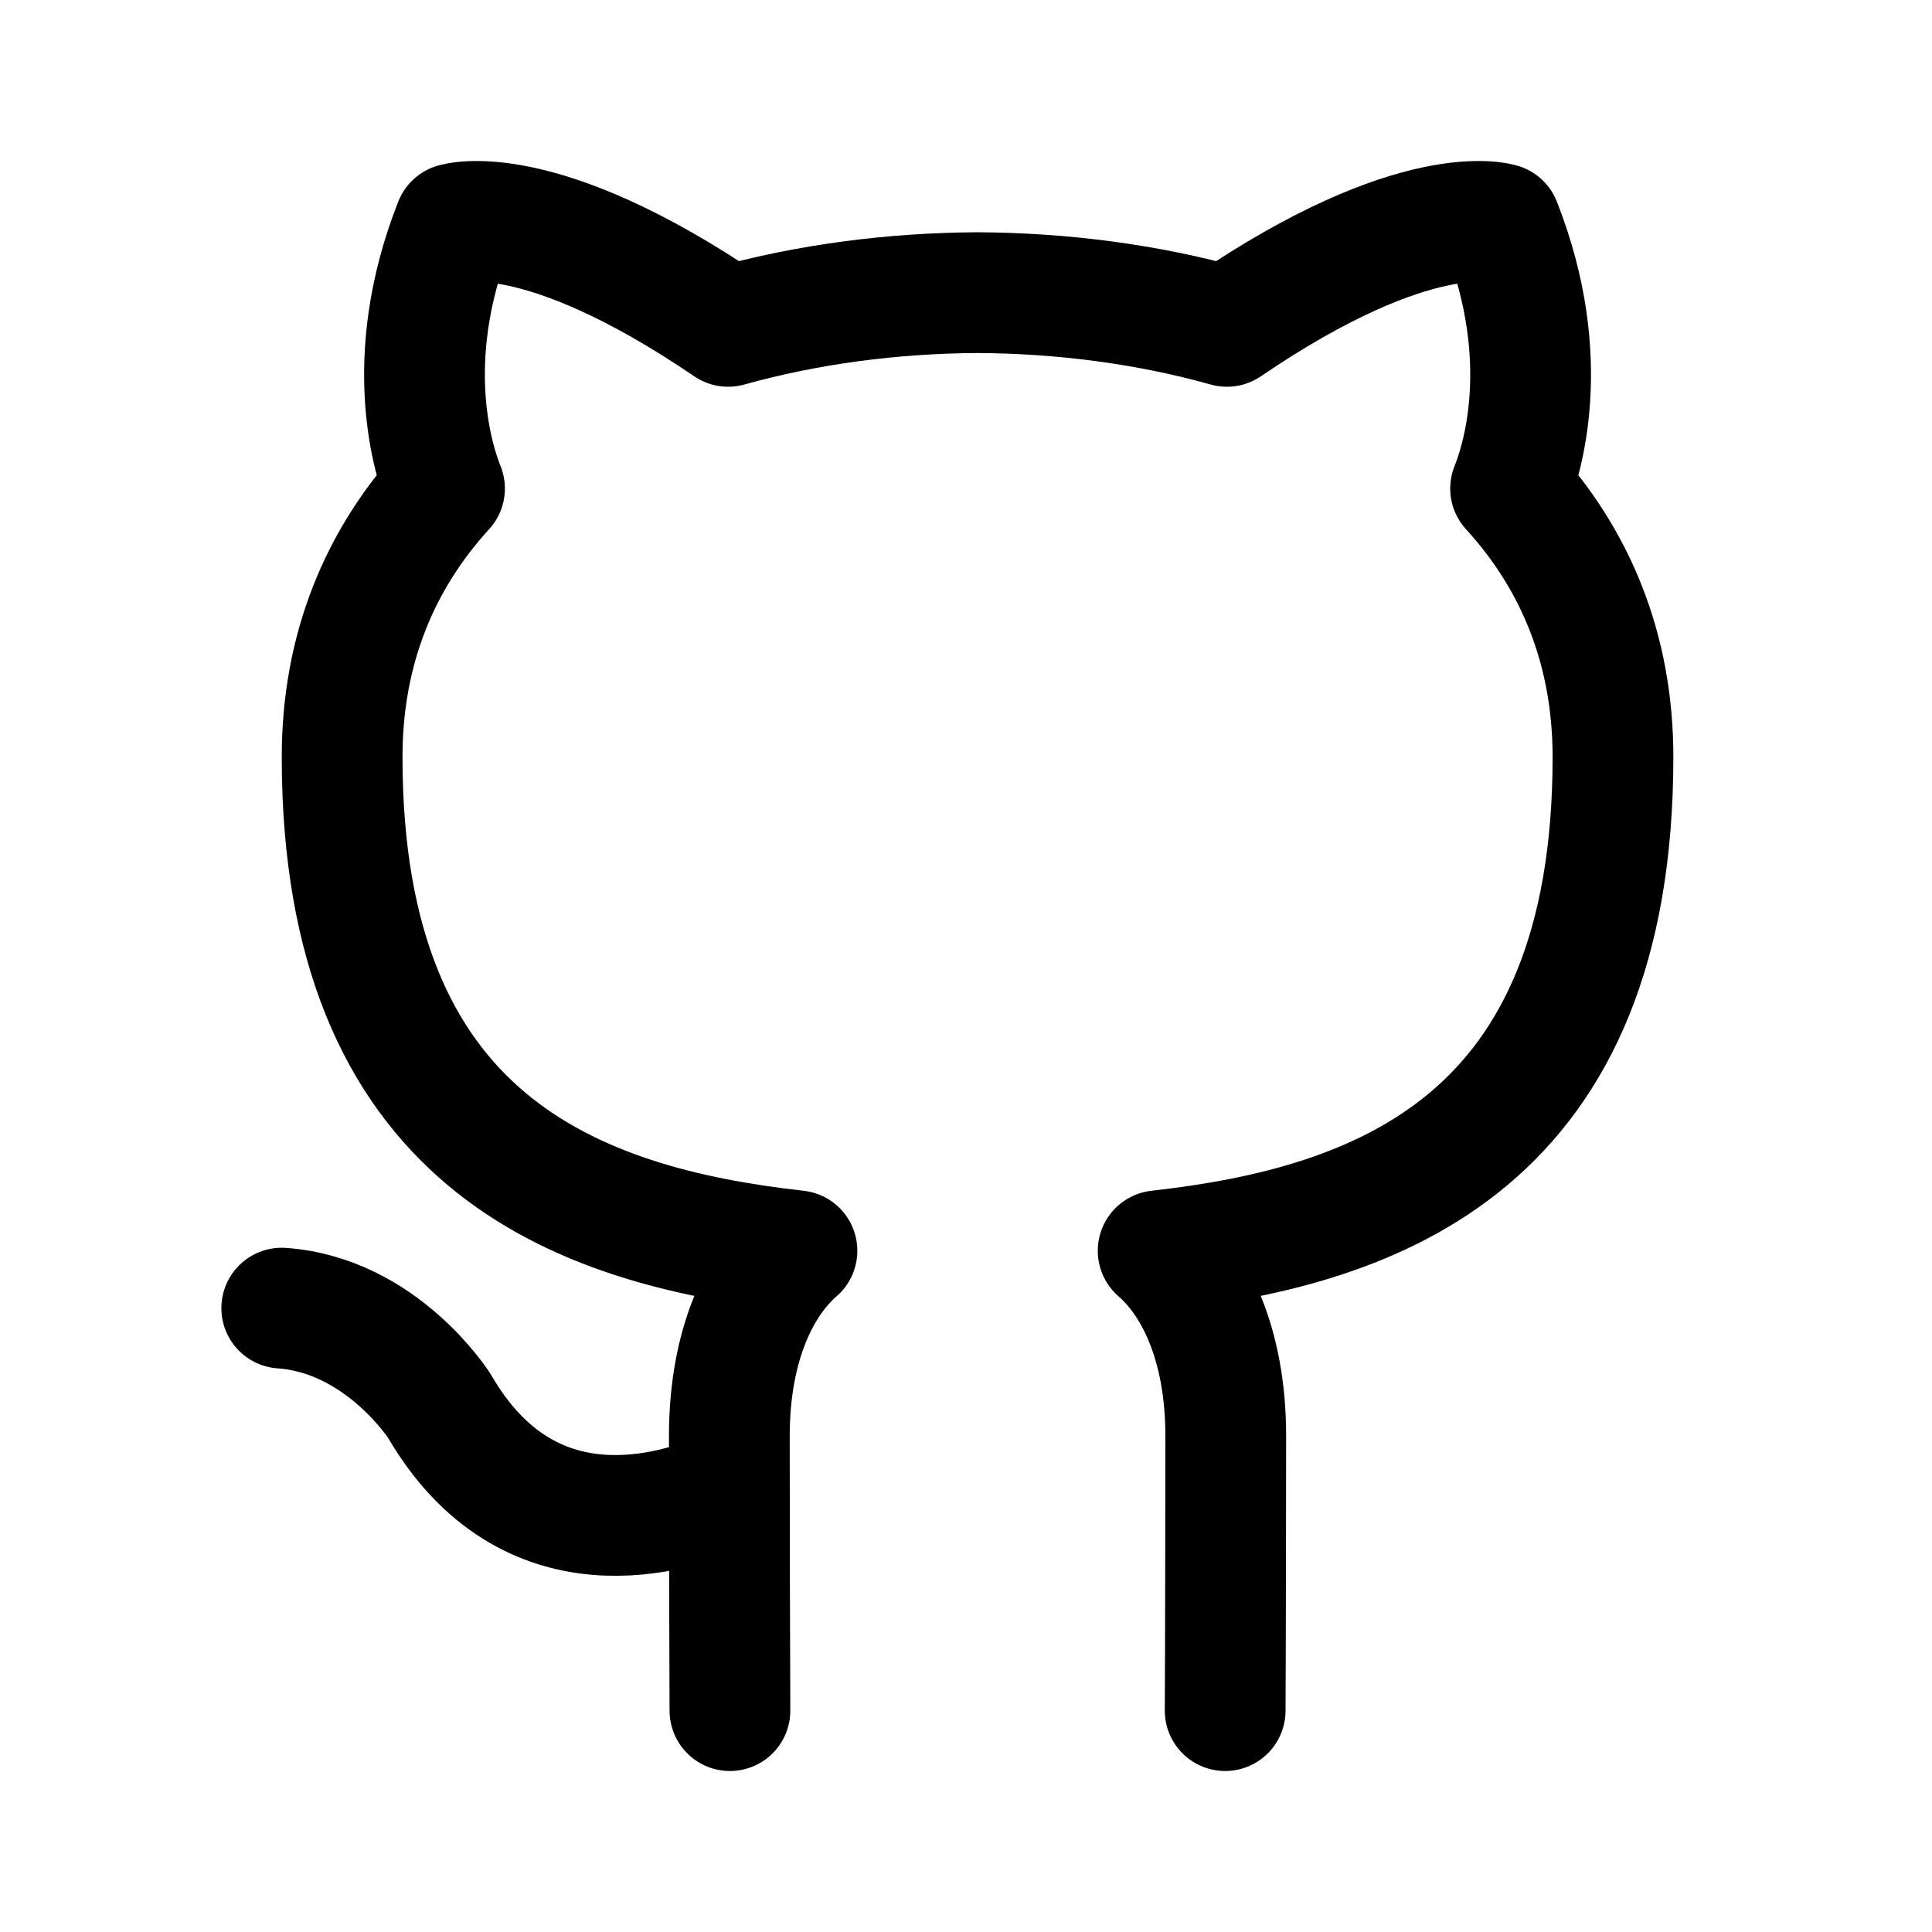
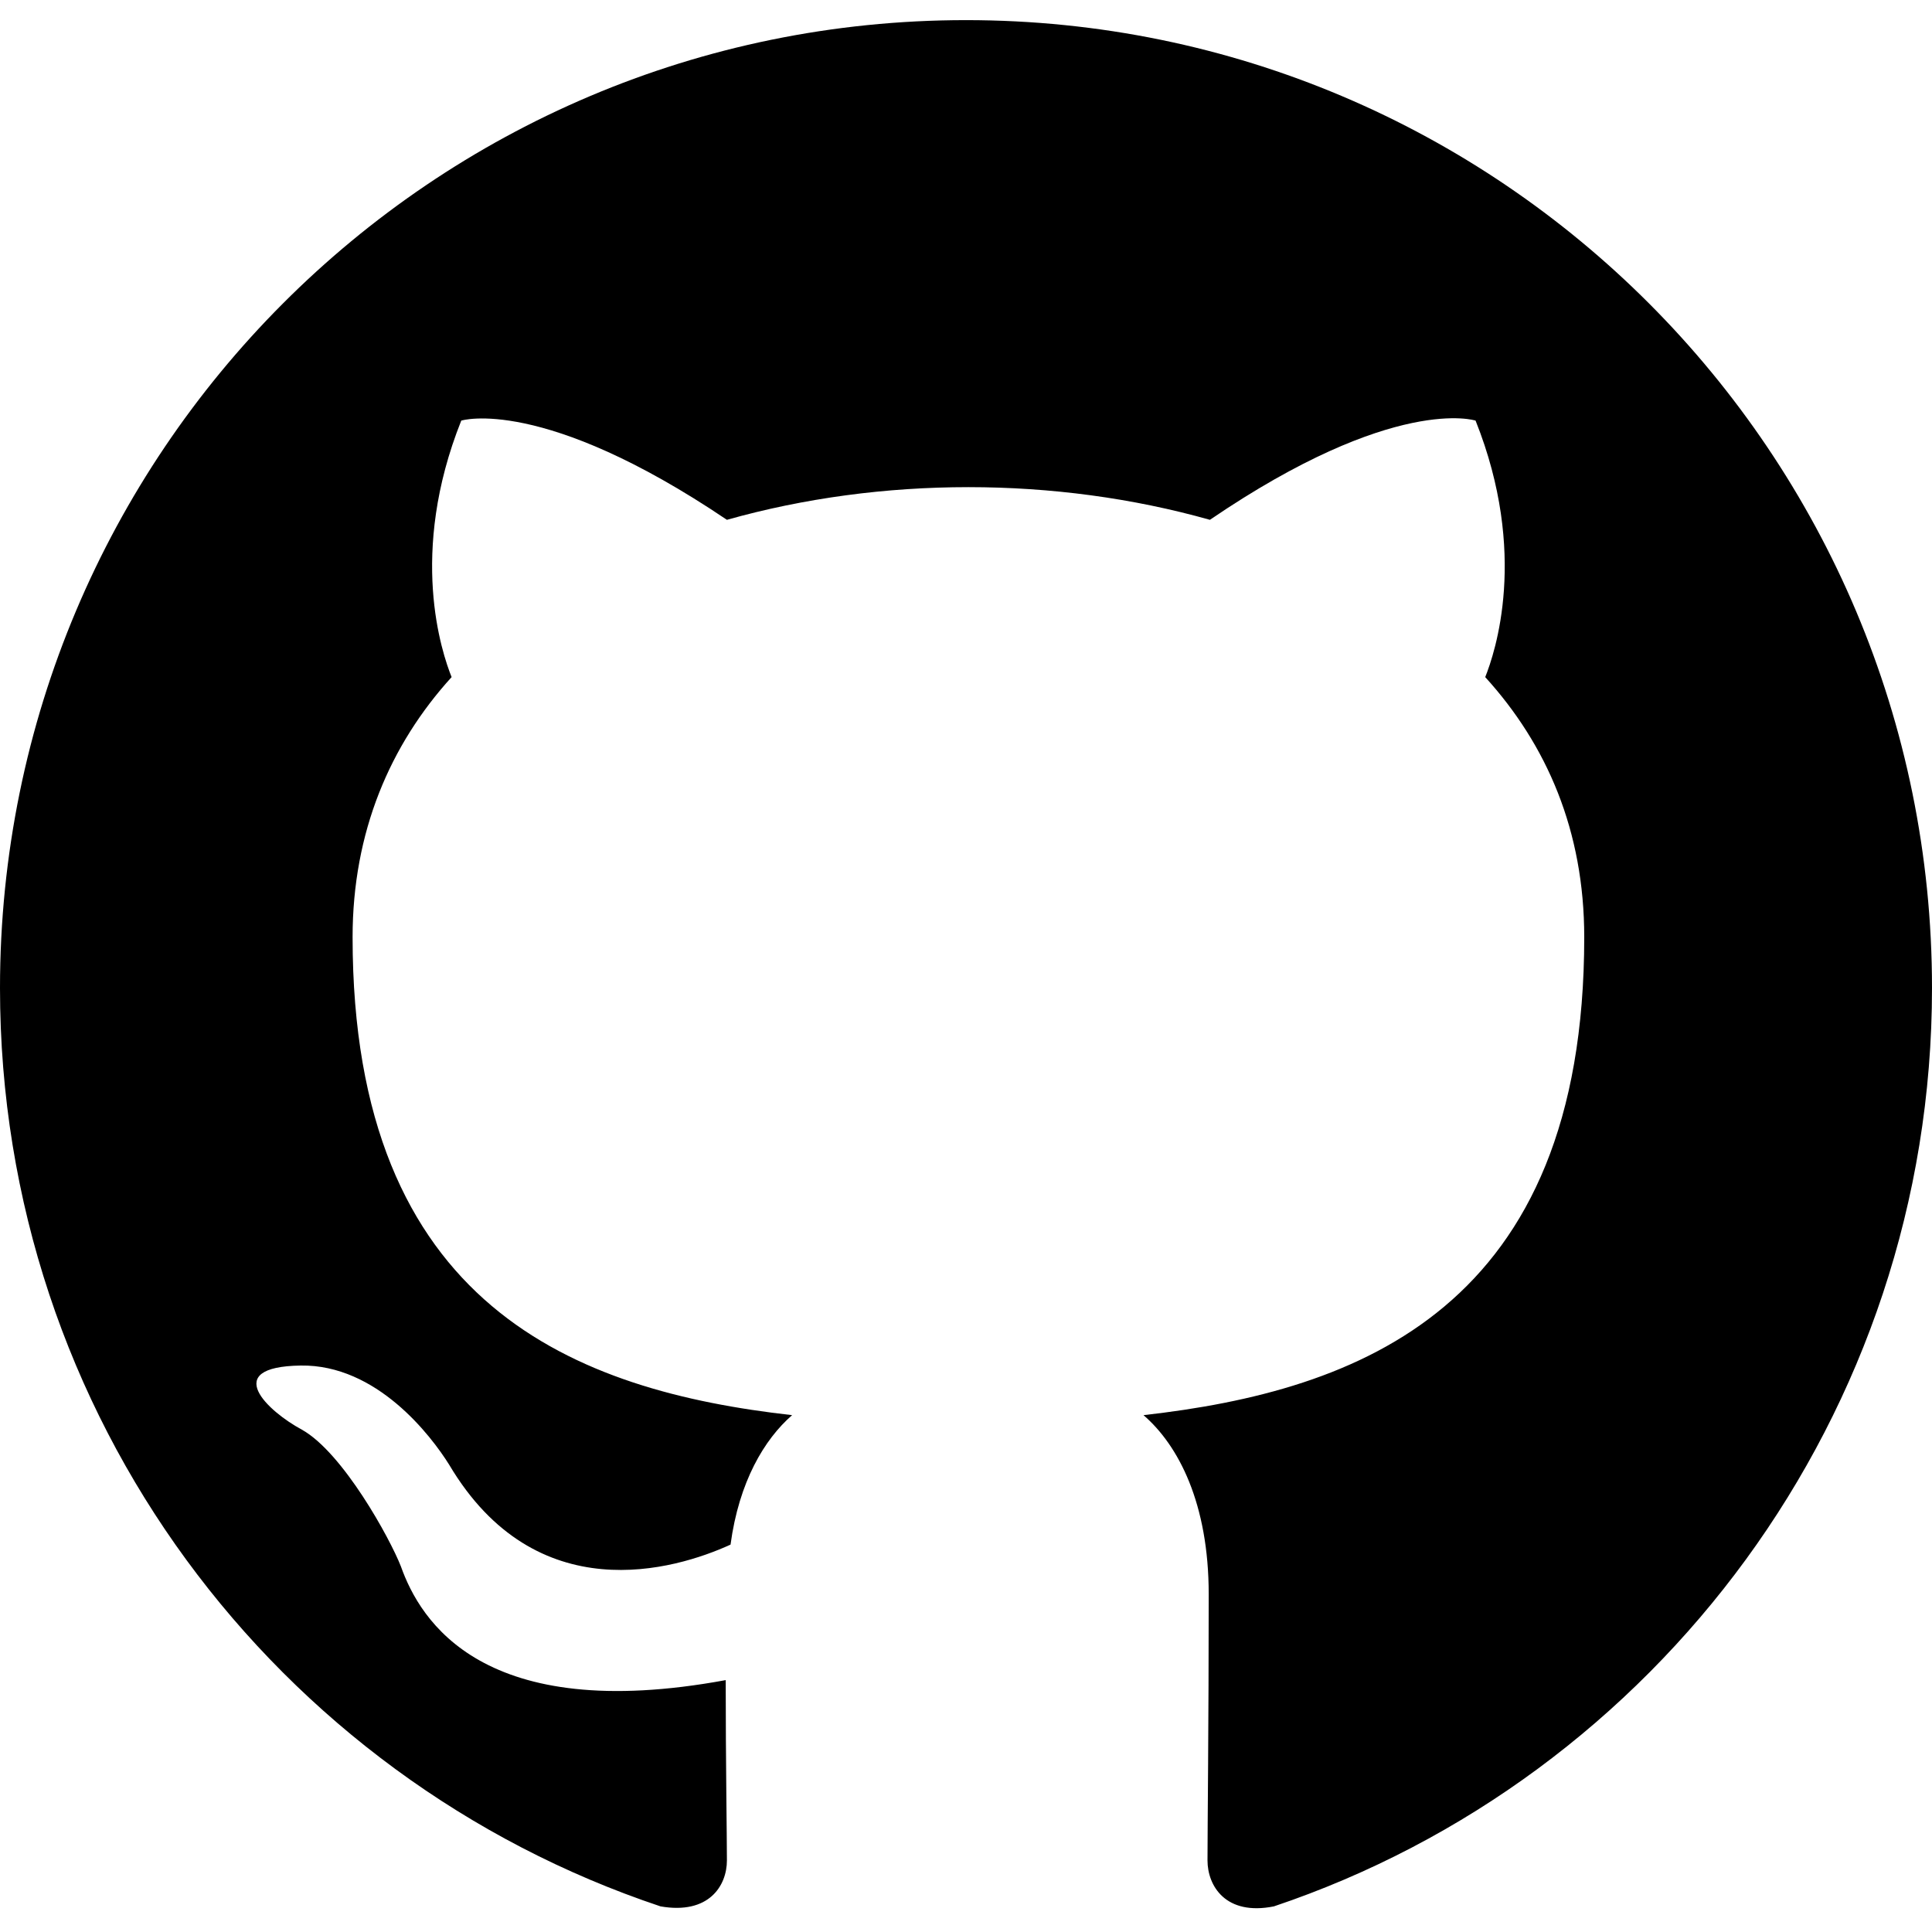
<svg xmlns="http://www.w3.org/2000/svg" width="192" height="192" viewBox="0 0 192 192" fill="none">
-   <path d="M121.755 170c.03-4.669.059-20.874.059-27.29 0-9.272-3.167-15.339-6.719-18.41 22.051-2.464 45.201-10.863 45.201-49.067 0-10.855-3.824-19.735-10.175-26.683 1.017-2.516 4.413-12.63-.987-26.32 0 0-8.296-2.672-27.202 10.204-7.912-2.213-16.371-3.308-24.784-3.352-8.414.044-16.872 1.14-24.785 3.352C53.457 19.558 45.162 22.23 45.162 22.23c-5.4 13.69-2.004 23.804-.987 26.32C37.824 55.498 34 64.378 34 75.233c0 38.204 23.149 46.603 45.2 49.067-3.551 3.071-6.719 9.138-6.719 18.41 0 6.416.03 22.621.059 27.29M28 130c9.939.703 15.67 9.735 15.67 9.735 8.834 15.199 23.178 10.803 28.815 8.265" stroke="#000" stroke-width="12" stroke-linecap="round" stroke-linejoin="round" />
+   <path fill-rule="evenodd" clip-rule="evenodd" d="M96 2C42.96 2 0 45.045 0 98.191C0 140.756 27.48 176.707 65.64 189.453C70.44 190.294 72.24 187.409 72.24 184.884C72.24 182.599 72.12 175.024 72.12 166.968C48 171.417 41.76 161.076 39.84 155.665C38.76 152.9 34.08 144.363 30 142.078C26.64 140.275 21.84 135.826 29.88 135.706C37.44 135.586 42.84 142.68 44.64 145.565C53.28 160.114 67.08 156.026 72.6 153.501C73.44 147.249 75.96 143.04 78.72 140.636C57.36 138.231 35.04 129.934 35.04 93.141C35.04 82.681 38.76 74.023 44.88 67.29C43.92 64.885 40.56 55.026 45.84 41.799C45.84 41.799 53.88 39.274 72.24 51.659C79.92 49.494 88.08 48.412 96.24 48.412C104.4 48.412 112.56 49.494 120.24 51.659C138.6 39.154 146.64 41.799 146.64 41.799C151.92 55.026 148.56 64.885 147.6 67.29C153.72 74.023 157.44 82.56 157.44 93.141C157.44 130.054 135 138.231 113.64 140.636C117.12 143.641 120.12 149.413 120.12 158.431C120.12 171.296 120 181.637 120 184.884C120 187.409 121.8 190.414 126.6 189.453C164.52 176.707 192 140.636 192 98.191C192 45.045 149.04 2 96 2Z" fill="black" />
</svg>
